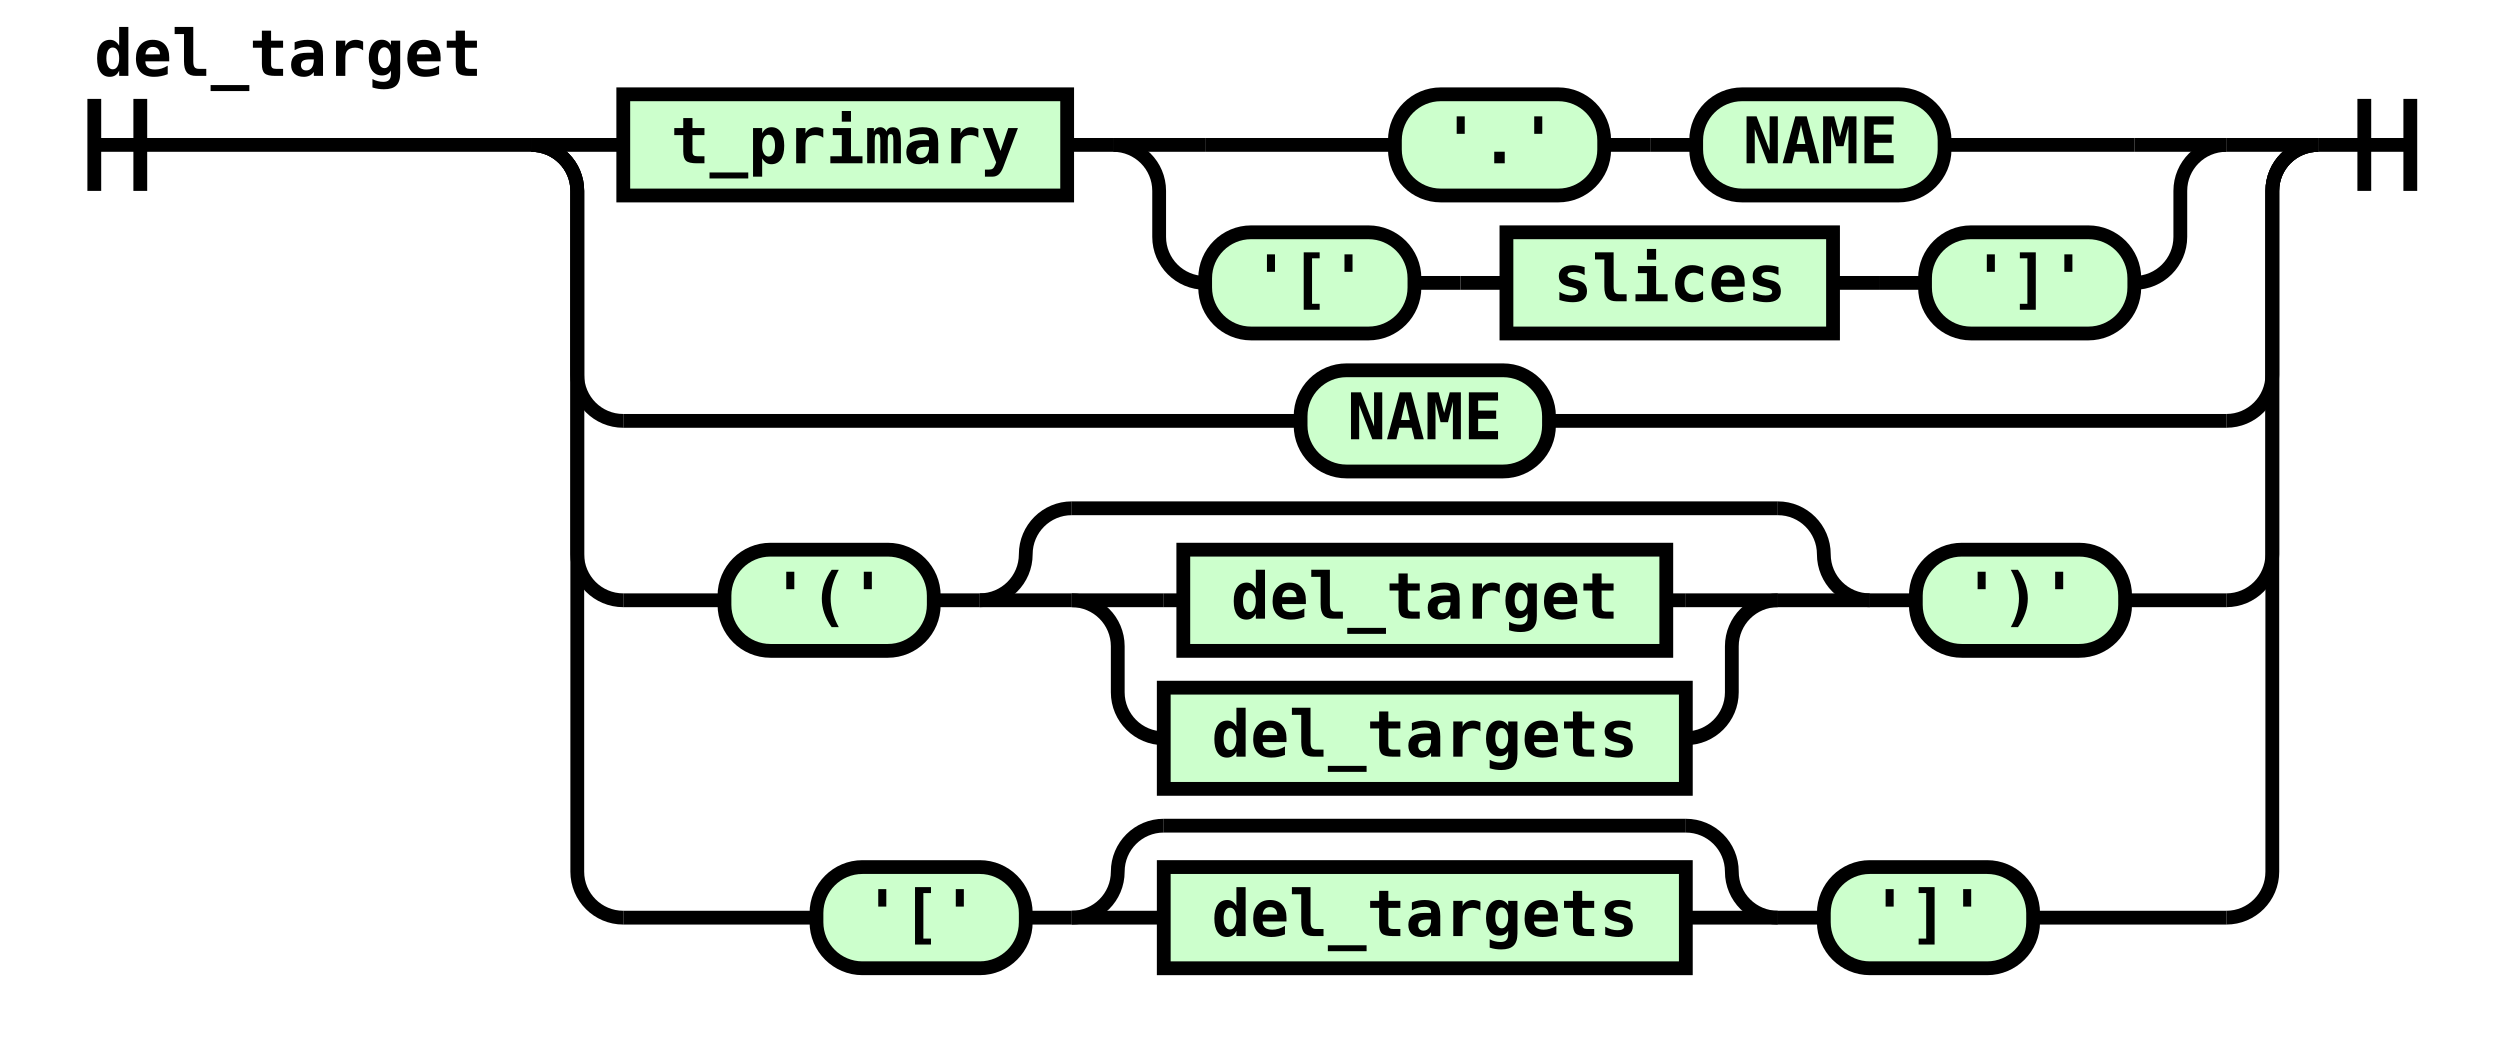
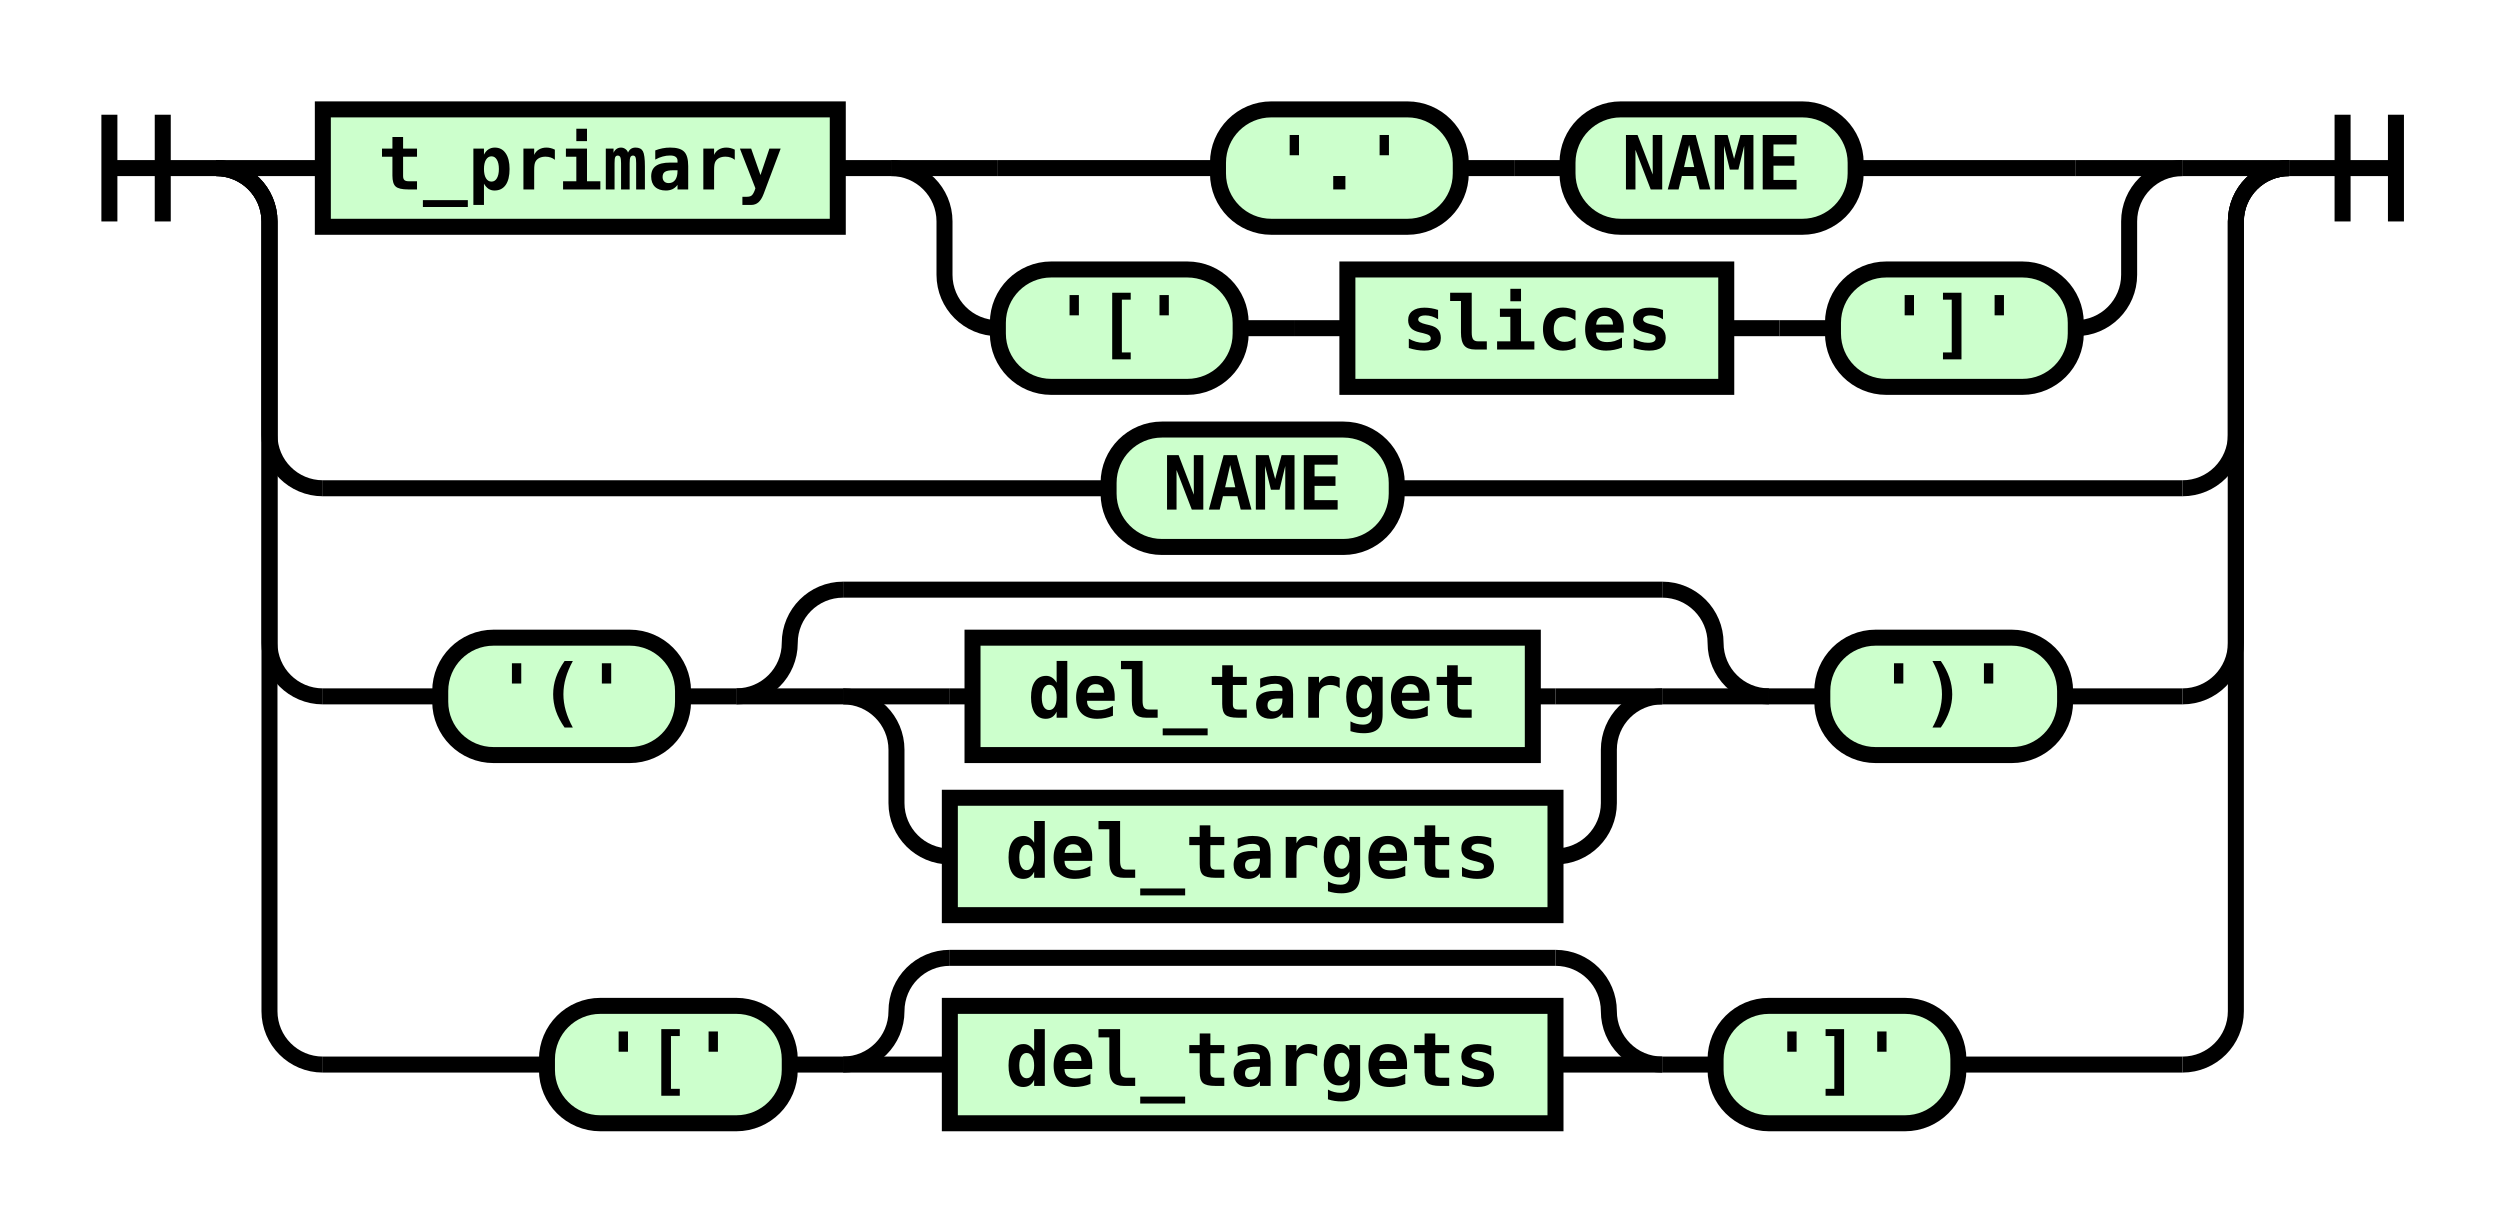
- <svg xmlns="http://www.w3.org/2000/svg" class="railroad-diagram" height="230" viewBox="0 0 543.5 230" width="543.5">
+ <svg xmlns="http://www.w3.org/2000/svg" class="railroad-diagram" height="230" viewBox="0 0 468.5 230" width="468.5">
  <g transform="translate(.5 .5)">
    <g>
-       <path d="M20 21v20m10 -20v20m-10 -10h95.0" />
-       <text style="text-anchor:start" x="20" y="16">del_target</text>
+       <path d="M20 21v20m10 -20v20m-10 -10h20" />
    </g>
    <g>
-       <path d="M115.0 31h0.0" />
-       <path d="M503.5 31h0.0" />
-       <path d="M115.0 31h20" />
+       <path d="M40 31h0.0" />
+       <path d="M428.5 31h0.0" />
+       <path d="M40.0 31h20" />
      <g>
-         <path d="M135.0 31h0.0" />
-         <path d="M483.5 31h0.0" />
+         <path d="M60.0 31h0.0" />
+         <path d="M408.5 31h0.0" />
        <g class="non-terminal ">
-           <path d="M135.0 31h0.0" />
-           <path d="M231.5 31h0.0" />
-           <rect height="22" width="96.5" x="135" y="20" />
-           <text x="183.25" y="35">t_primary</text>
-         </g>
-         <path d="M231.5 31h10" />
+           <path d="M60.0 31h0.0" />
+           <path d="M156.5 31h0.0" />
+           <rect height="22" width="96.5" x="60" y="20" />
+           <text x="108.25" y="35">t_primary</text>
+         </g>
+         <path d="M156.5 31h10" />
        <g>
-           <path d="M241.5 31h0.0" />
-           <path d="M483.5 31h0.0" />
-           <path d="M241.5 31h20" />
-           <g>
-             <path d="M261.5 31h41.25" />
-             <path d="M422.25 31h41.25" />
-             <g class="terminal ">
-               <path d="M302.75 31h0.0" />
-               <path d="M348.25 31h0.0" />
-               <rect height="22" rx="10" ry="10" width="45.5" x="302.75" y="20" />
-               <text x="325.5" y="35">'.'</text>
-             </g>
-             <path d="M348.25 31h10" />
-             <path d="M358.25 31h10" />
-             <g class="terminal ">
-               <path d="M368.25 31h0.0" />
-               <path d="M422.25 31h0.0" />
-               <rect height="22" rx="10" ry="10" width="54" x="368.25" y="20" />
-               <text x="395.25" y="35">NAME</text>
-             </g>
-           </g>
-           <path d="M463.5 31h20" />
-           <path d="M241.5 31a10 10 0 0 1 10 10v10a10 10 0 0 0 10 10" />
-           <g>
-             <path d="M261.5 61h0.0" />
-             <path d="M463.5 61h0.0" />
-             <g class="terminal ">
-               <path d="M261.5 61h0.0" />
-               <path d="M307.0 61h0.0" />
-               <rect height="22" rx="10" ry="10" width="45.5" x="261.5" y="50" />
-               <text x="284.25" y="65">'['</text>
-             </g>
-             <path d="M307.0 61h10" />
-             <path d="M317.0 61h10" />
+           <path d="M166.5 31h0.0" />
+           <path d="M408.5 31h0.0" />
+           <path d="M166.5 31h20" />
+           <g>
+             <path d="M186.5 31h41.25" />
+             <path d="M347.25 31h41.25" />
+             <g class="terminal ">
+               <path d="M227.75 31h0.0" />
+               <path d="M273.25 31h0.0" />
+               <rect height="22" rx="10" ry="10" width="45.5" x="227.75" y="20" />
+               <text x="250.5" y="35">'.'</text>
+             </g>
+             <path d="M273.25 31h10" />
+             <path d="M283.25 31h10" />
+             <g class="terminal ">
+               <path d="M293.25 31h0.0" />
+               <path d="M347.25 31h0.0" />
+               <rect height="22" rx="10" ry="10" width="54" x="293.25" y="20" />
+               <text x="320.25" y="35">NAME</text>
+             </g>
+           </g>
+           <path d="M388.5 31h20" />
+           <path d="M166.5 31a10 10 0 0 1 10 10v10a10 10 0 0 0 10 10" />
+           <g>
+             <path d="M186.5 61h0.0" />
+             <path d="M388.5 61h0.0" />
+             <g class="terminal ">
+               <path d="M186.5 61h0.0" />
+               <path d="M232.0 61h0.0" />
+               <rect height="22" rx="10" ry="10" width="45.5" x="186.5" y="50" />
+               <text x="209.25" y="65">'['</text>
+             </g>
+             <path d="M232.0 61h10" />
+             <path d="M242.0 61h10" />
            <g class="non-terminal ">
-               <path d="M327.0 61h0.0" />
-               <path d="M398.0 61h0.0" />
-               <rect height="22" width="71" x="327" y="50" />
-               <text x="362.5" y="65">slices</text>
-             </g>
-             <path d="M398.0 61h10" />
-             <path d="M408.0 61h10" />
-             <g class="terminal ">
-               <path d="M418.0 61h0.0" />
-               <path d="M463.5 61h0.0" />
-               <rect height="22" rx="10" ry="10" width="45.5" x="418" y="50" />
-               <text x="440.75" y="65">']'</text>
-             </g>
-           </g>
-           <path d="M463.5 61a10 10 0 0 0 10 -10v-10a10 10 0 0 1 10 -10" />
-         </g>
-       </g>
-       <path d="M483.5 31h20" />
-       <path d="M115.0 31a10 10 0 0 1 10 10v40a10 10 0 0 0 10 10" />
+               <path d="M252.0 61h0.0" />
+               <path d="M323.0 61h0.0" />
+               <rect height="22" width="71" x="252" y="50" />
+               <text x="287.5" y="65">slices</text>
+             </g>
+             <path d="M323.0 61h10" />
+             <path d="M333.0 61h10" />
+             <g class="terminal ">
+               <path d="M343.0 61h0.0" />
+               <path d="M388.5 61h0.0" />
+               <rect height="22" rx="10" ry="10" width="45.5" x="343" y="50" />
+               <text x="365.75" y="65">']'</text>
+             </g>
+           </g>
+           <path d="M388.5 61a10 10 0 0 0 10 -10v-10a10 10 0 0 1 10 -10" />
+         </g>
+       </g>
+       <path d="M408.5 31h20" />
+       <path d="M40.0 31a10 10 0 0 1 10 10v40a10 10 0 0 0 10 10" />
      <g class="terminal ">
-         <path d="M135.0 91h147.25" />
-         <path d="M336.25 91h147.25" />
-         <rect height="22" rx="10" ry="10" width="54" x="282.25" y="80" />
-         <text x="309.25" y="95">NAME</text>
-       </g>
-       <path d="M483.5 91a10 10 0 0 0 10 -10v-40a10 10 0 0 1 10 -10" />
-       <path d="M115.0 31a10 10 0 0 1 10 10v79a10 10 0 0 0 10 10" />
+         <path d="M60.0 91h147.25" />
+         <path d="M261.25 91h147.25" />
+         <rect height="22" rx="10" ry="10" width="54" x="207.25" y="80" />
+         <text x="234.25" y="95">NAME</text>
+       </g>
+       <path d="M408.5 91a10 10 0 0 0 10 -10v-40a10 10 0 0 1 10 -10" />
+       <path d="M40.0 31a10 10 0 0 1 10 10v79a10 10 0 0 0 10 10" />
      <g>
-         <path d="M135.0 130h22.0" />
-         <path d="M461.5 130h22.0" />
-         <g class="terminal ">
-           <path d="M157.0 130h0.0" />
-           <path d="M202.5 130h0.0" />
-           <rect height="22" rx="10" ry="10" width="45.5" x="157" y="119" />
-           <text x="179.75" y="134">'('</text>
-         </g>
-         <path d="M202.5 130h10" />
+         <path d="M60.0 130h22.0" />
+         <path d="M386.5 130h22.0" />
+         <g class="terminal ">
+           <path d="M82.0 130h0.0" />
+           <path d="M127.5 130h0.0" />
+           <rect height="22" rx="10" ry="10" width="45.5" x="82" y="119" />
+           <text x="104.75" y="134">'('</text>
+         </g>
+         <path d="M127.5 130h10" />
        <g>
-           <path d="M212.5 130h0.0" />
-           <path d="M406.0 130h0.0" />
-           <path d="M212.5 130a10 10 0 0 0 10 -10v0a10 10 0 0 1 10 -10" />
-           <g>
-             <path d="M232.5 110h153.5" />
-           </g>
-           <path d="M386.0 110a10 10 0 0 1 10 10v0a10 10 0 0 0 10 10" />
-           <path d="M212.5 130h20" />
-           <g>
-             <path d="M232.5 130h0.0" />
-             <path d="M386.0 130h0.0" />
-             <path d="M232.5 130h20" />
+           <path d="M137.5 130h0.0" />
+           <path d="M331.0 130h0.0" />
+           <path d="M137.5 130a10 10 0 0 0 10 -10v0a10 10 0 0 1 10 -10" />
+           <g>
+             <path d="M157.5 110h153.5" />
+           </g>
+           <path d="M311.0 110a10 10 0 0 1 10 10v0a10 10 0 0 0 10 10" />
+           <path d="M137.5 130h20" />
+           <g>
+             <path d="M157.5 130h0.0" />
+             <path d="M311.0 130h0.0" />
+             <path d="M157.5 130h20" />
            <g class="non-terminal ">
-               <path d="M252.5 130h4.25" />
-               <path d="M361.75 130h4.25" />
-               <rect height="22" width="105" x="256.75" y="119" />
-               <text x="309.25" y="134">del_target</text>
-             </g>
-             <path d="M366.0 130h20" />
-             <path d="M232.5 130a10 10 0 0 1 10 10v10a10 10 0 0 0 10 10" />
+               <path d="M177.5 130h4.25" />
+               <path d="M286.75 130h4.25" />
+               <rect height="22" width="105" x="181.75" y="119" />
+               <text x="234.25" y="134">del_target</text>
+             </g>
+             <path d="M291.0 130h20" />
+             <path d="M157.5 130a10 10 0 0 1 10 10v10a10 10 0 0 0 10 10" />
            <g class="non-terminal ">
-               <path d="M252.5 160h0.0" />
-               <path d="M366.0 160h0.0" />
-               <rect height="22" width="113.5" x="252.5" y="149" />
-               <text x="309.25" y="164">del_targets</text>
-             </g>
-             <path d="M366.0 160a10 10 0 0 0 10 -10v-10a10 10 0 0 1 10 -10" />
-           </g>
-           <path d="M386.0 130h20" />
-         </g>
-         <path d="M406.0 130h10" />
-         <g class="terminal ">
-           <path d="M416.0 130h0.0" />
-           <path d="M461.5 130h0.0" />
-           <rect height="22" rx="10" ry="10" width="45.5" x="416" y="119" />
-           <text x="438.75" y="134">')'</text>
-         </g>
-       </g>
-       <path d="M483.5 130a10 10 0 0 0 10 -10v-79a10 10 0 0 1 10 -10" />
-       <path d="M115.0 31a10 10 0 0 1 10 10v148a10 10 0 0 0 10 10" />
+               <path d="M177.5 160h0.0" />
+               <path d="M291.0 160h0.0" />
+               <rect height="22" width="113.5" x="177.5" y="149" />
+               <text x="234.25" y="164">del_targets</text>
+             </g>
+             <path d="M291.0 160a10 10 0 0 0 10 -10v-10a10 10 0 0 1 10 -10" />
+           </g>
+           <path d="M311.0 130h20" />
+         </g>
+         <path d="M331.0 130h10" />
+         <g class="terminal ">
+           <path d="M341.0 130h0.0" />
+           <path d="M386.5 130h0.0" />
+           <rect height="22" rx="10" ry="10" width="45.5" x="341" y="119" />
+           <text x="363.75" y="134">')'</text>
+         </g>
+       </g>
+       <path d="M408.5 130a10 10 0 0 0 10 -10v-79a10 10 0 0 1 10 -10" />
+       <path d="M40.0 31a10 10 0 0 1 10 10v148a10 10 0 0 0 10 10" />
      <g>
-         <path d="M135.0 199h42.0" />
-         <path d="M441.5 199h42.0" />
-         <g class="terminal ">
-           <path d="M177.0 199h0.0" />
-           <path d="M222.5 199h0.0" />
-           <rect height="22" rx="10" ry="10" width="45.5" x="177" y="188" />
-           <text x="199.75" y="203">'['</text>
-         </g>
-         <path d="M222.5 199h10" />
+         <path d="M60.0 199h42.0" />
+         <path d="M366.5 199h42.0" />
+         <g class="terminal ">
+           <path d="M102.0 199h0.0" />
+           <path d="M147.5 199h0.0" />
+           <rect height="22" rx="10" ry="10" width="45.5" x="102" y="188" />
+           <text x="124.75" y="203">'['</text>
+         </g>
+         <path d="M147.5 199h10" />
        <g>
-           <path d="M232.5 199h0.0" />
-           <path d="M386.0 199h0.0" />
-           <path d="M232.5 199a10 10 0 0 0 10 -10v0a10 10 0 0 1 10 -10" />
-           <g>
-             <path d="M252.5 179h113.5" />
-           </g>
-           <path d="M366.0 179a10 10 0 0 1 10 10v0a10 10 0 0 0 10 10" />
-           <path d="M232.5 199h20" />
+           <path d="M157.5 199h0.0" />
+           <path d="M311.0 199h0.0" />
+           <path d="M157.5 199a10 10 0 0 0 10 -10v0a10 10 0 0 1 10 -10" />
+           <g>
+             <path d="M177.5 179h113.5" />
+           </g>
+           <path d="M291.0 179a10 10 0 0 1 10 10v0a10 10 0 0 0 10 10" />
+           <path d="M157.5 199h20" />
          <g class="non-terminal ">
-             <path d="M252.5 199h0.0" />
-             <path d="M366.0 199h0.0" />
-             <rect height="22" width="113.5" x="252.5" y="188" />
-             <text x="309.25" y="203">del_targets</text>
-           </g>
-           <path d="M366.0 199h20" />
-         </g>
-         <path d="M386.0 199h10" />
-         <g class="terminal ">
-           <path d="M396.0 199h0.0" />
-           <path d="M441.5 199h0.0" />
-           <rect height="22" rx="10" ry="10" width="45.5" x="396" y="188" />
-           <text x="418.75" y="203">']'</text>
-         </g>
-       </g>
-       <path d="M483.5 199a10 10 0 0 0 10 -10v-148a10 10 0 0 1 10 -10" />
+             <path d="M177.5 199h0.0" />
+             <path d="M291.0 199h0.0" />
+             <rect height="22" width="113.5" x="177.5" y="188" />
+             <text x="234.25" y="203">del_targets</text>
+           </g>
+           <path d="M291.0 199h20" />
+         </g>
+         <path d="M311.0 199h10" />
+         <g class="terminal ">
+           <path d="M321.0 199h0.0" />
+           <path d="M366.5 199h0.0" />
+           <rect height="22" rx="10" ry="10" width="45.5" x="321" y="188" />
+           <text x="343.75" y="203">']'</text>
+         </g>
+       </g>
+       <path d="M408.5 199a10 10 0 0 0 10 -10v-148a10 10 0 0 1 10 -10" />
    </g>
-     <path d="M 503.5 31 h 20 m -10 -10 v 20 m 10 -20 v 20" />
+     <path d="M 428.5 31 h 20 m -10 -10 v 20 m 10 -20 v 20" />
  </g>
  <style>/*  */
	svg.railroad-diagram {
		background-color:hsl(30,20%,95%);
	}
	svg.railroad-diagram path {
		stroke-width:3;
		stroke:black;
		fill:rgba(0,0,0,0);
	}
	svg.railroad-diagram text {
		font:bold 14px monospace;
		text-anchor:middle;
	}
	svg.railroad-diagram text.label{
		text-anchor:start;
	}
	svg.railroad-diagram text.comment{
		font:italic 12px monospace;
	}
	svg.railroad-diagram rect{
		stroke-width:3;
		stroke:black;
		fill:hsl(120,100%,90%);
	}
	svg.railroad-diagram rect.group-box {
		stroke: gray;
		stroke-dasharray: 10 5;
		fill: none;
	}

/*  */
</style>
</svg>
